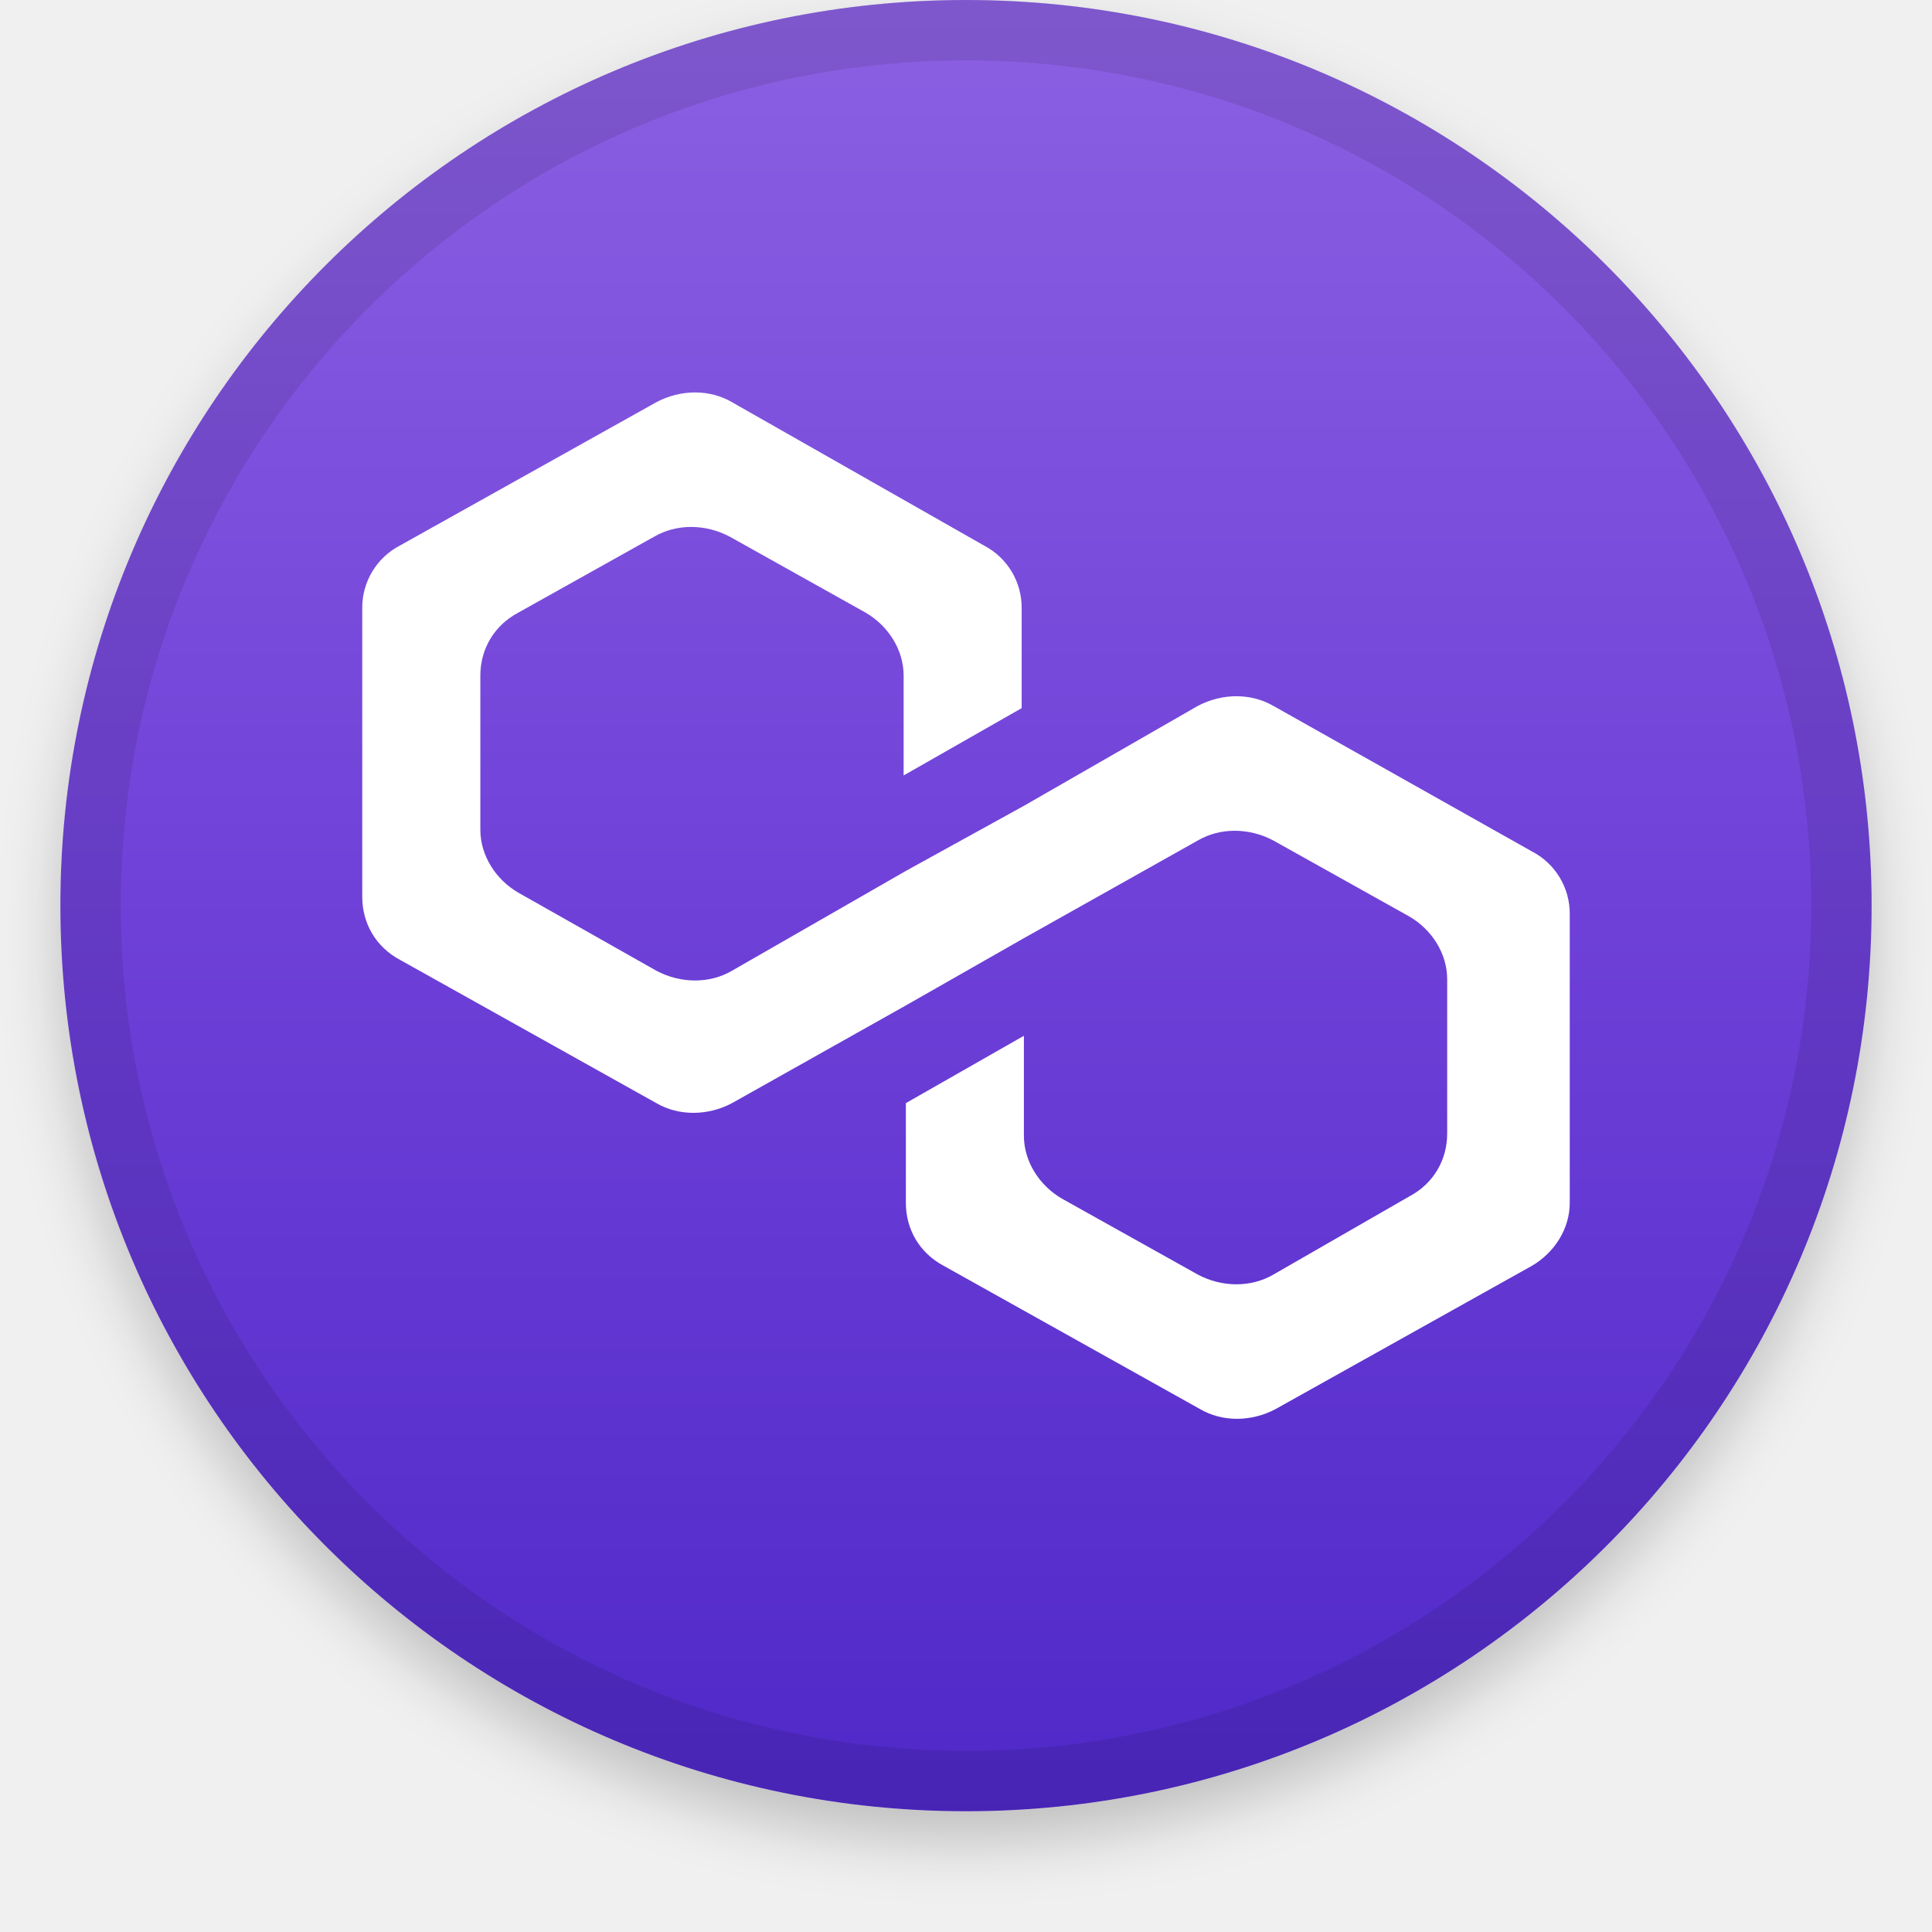
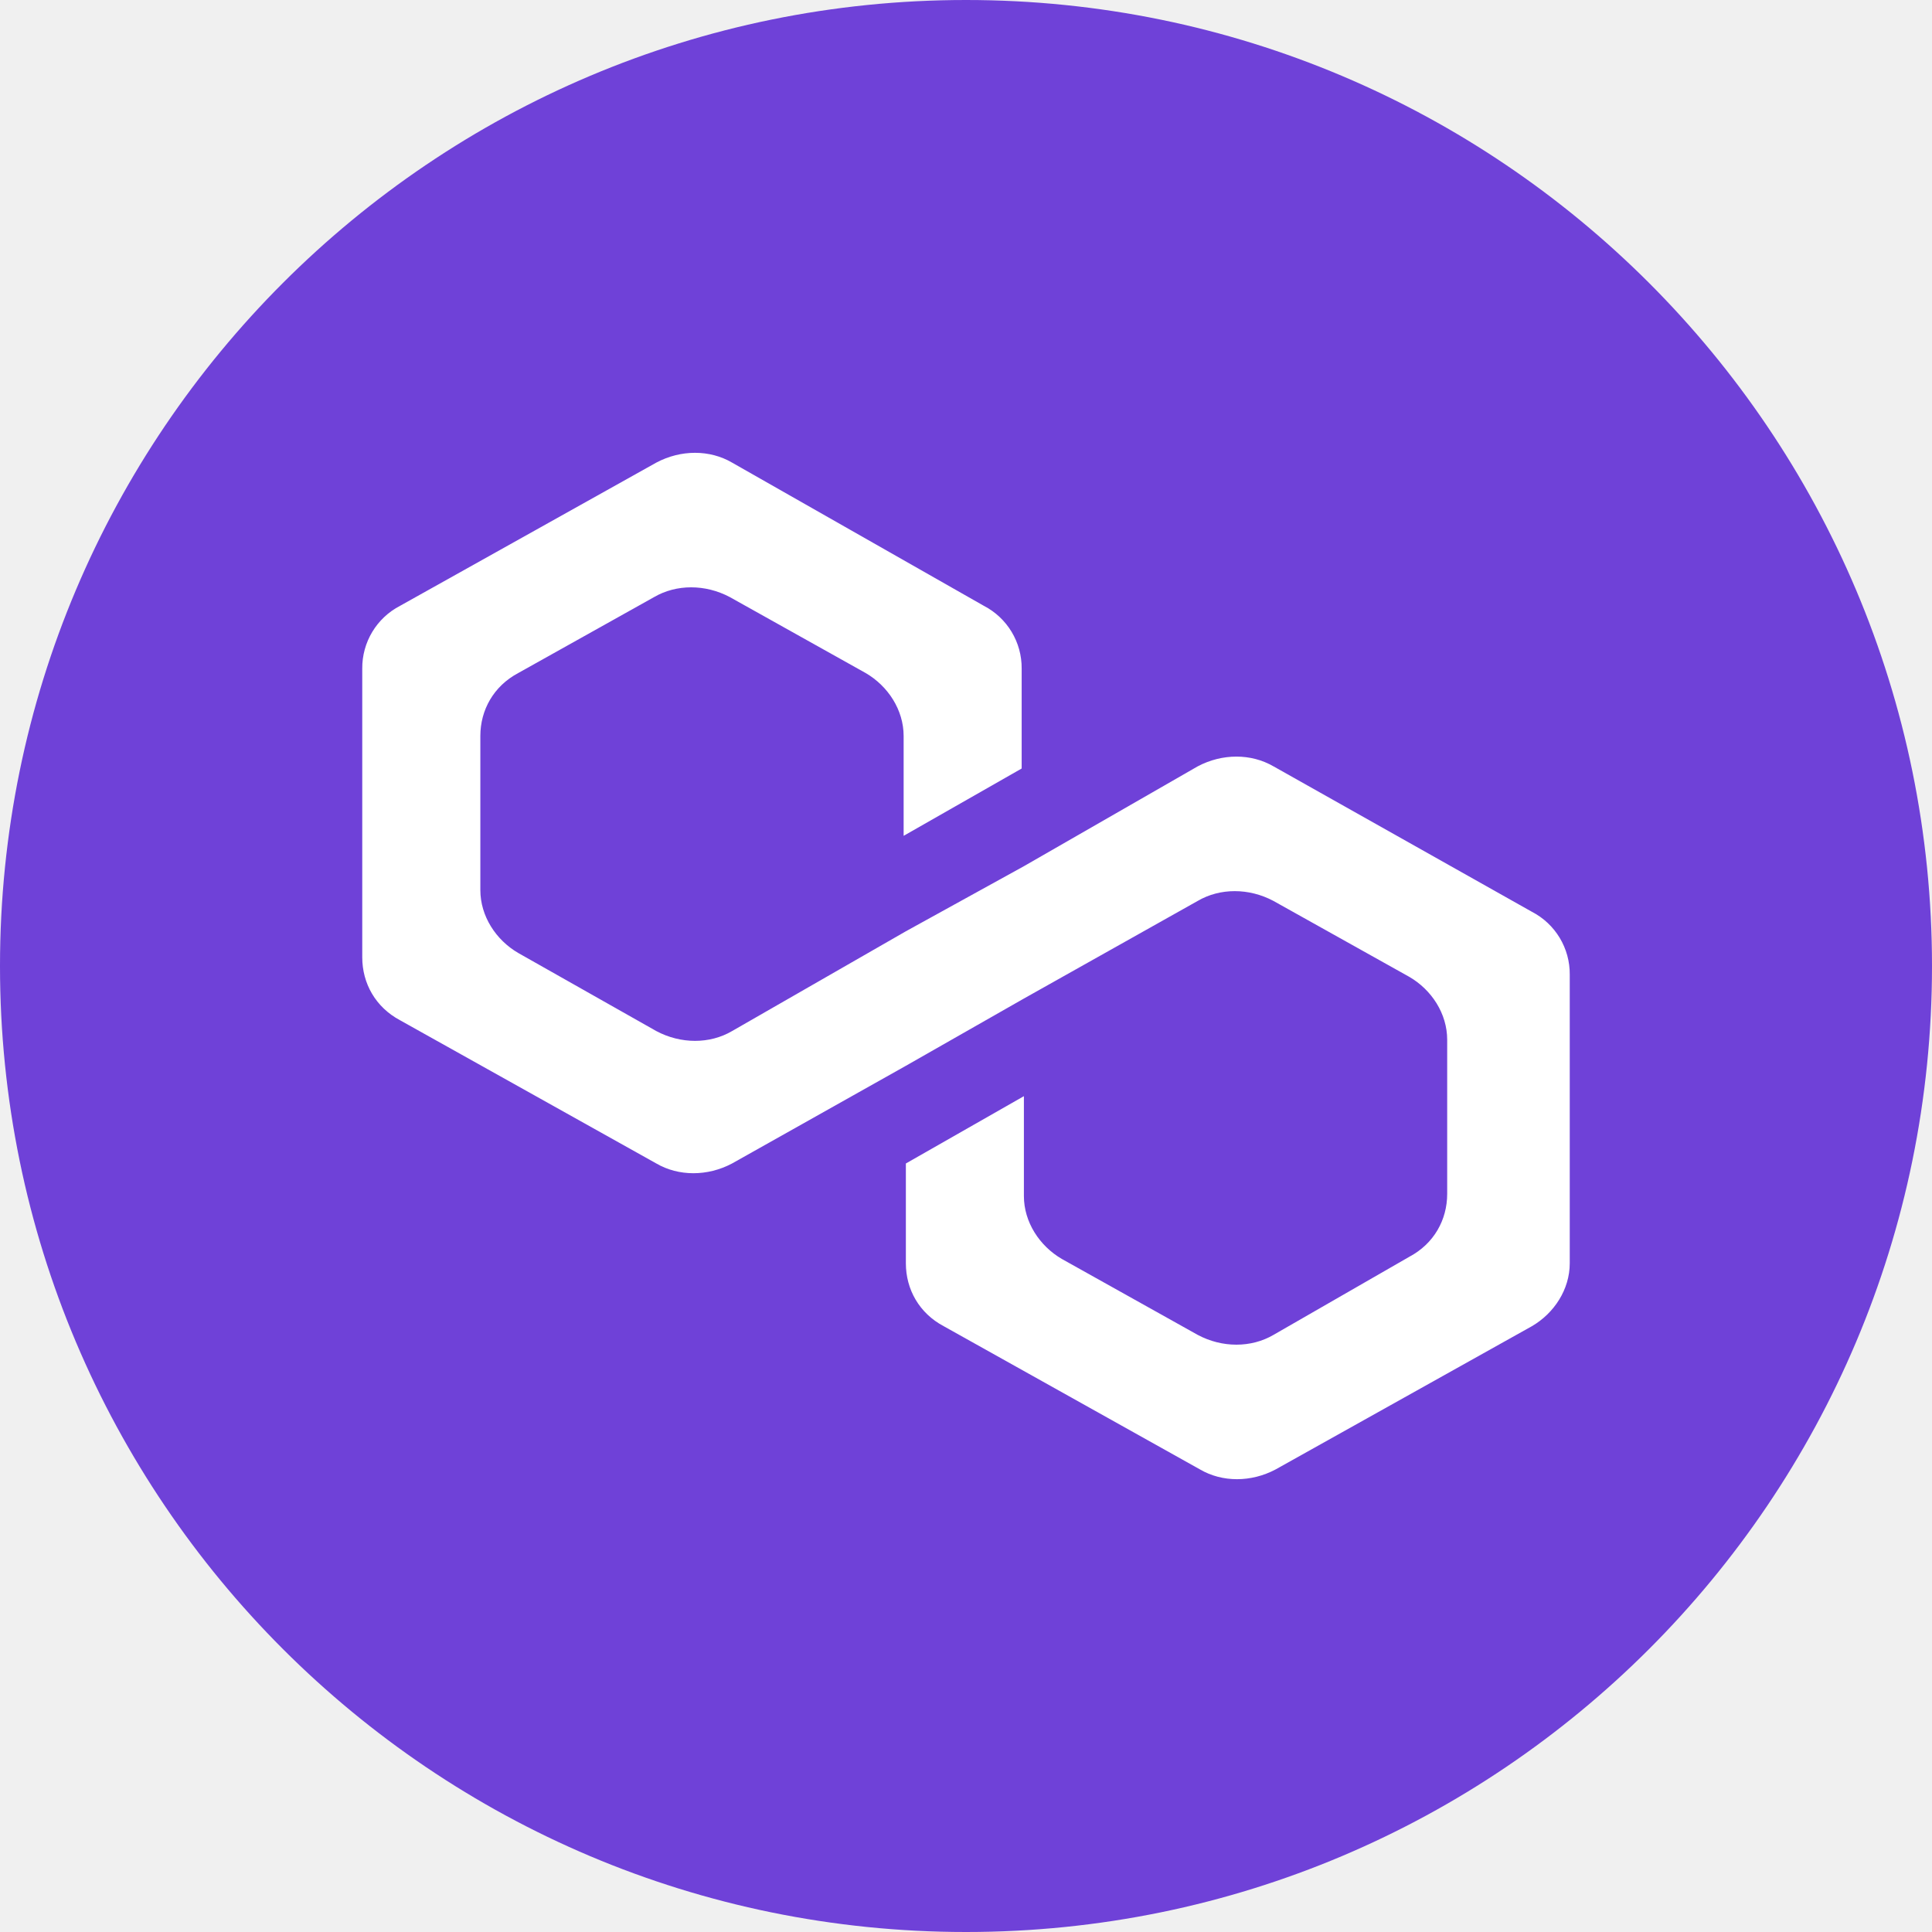
- <svg xmlns="http://www.w3.org/2000/svg" xmlns:xlink="http://www.w3.org/1999/xlink" width="32" height="32" viewBox="0 0 32 32">
-   <defs>
-     <linearGradient x1="50%" y1="0%" x2="50%" y2="100%" id="c">
-       <stop stop-color="#FFF" stop-opacity=".5" offset="0%" />
-       <stop stop-opacity=".5" offset="100%" />
-     </linearGradient>
-     <filter x="-5.8%" y="-4.2%" width="111.7%" height="111.7%" filterUnits="objectBoundingBox" id="a">
-       <feOffset dy=".5" in="SourceAlpha" result="shadowOffsetOuter1" />
-       <feGaussianBlur stdDeviation=".5" in="shadowOffsetOuter1" result="shadowBlurOuter1" />
-       <feComposite in="shadowBlurOuter1" in2="SourceAlpha" operator="out" result="shadowBlurOuter1" />
-       <feColorMatrix values="0 0 0 0 0 0 0 0 0 0 0 0 0 0 0 0 0 0 0.199 0" in="shadowBlurOuter1" />
-     </filter>
-     <circle id="b" cx="16" cy="15" r="15" />
-   </defs>
-   <g fill="none" fill-rule="evenodd">
-     <use fill="#000" filter="url(#a)" xlink:href="#b" />
-     <use fill="#6F41D8" xlink:href="#b" />
-     <use fill="url(#c)" style="mix-blend-mode:soft-light" xlink:href="#b" />
-     <circle stroke-opacity=".097" stroke="#000" stroke-linejoin="square" cx="16" cy="15" r="14.5" />
-     <path d="M21.092 11.693c-.369-.215-.848-.215-1.254 0l-2.879 1.654-1.955 1.078-2.879 1.653c-.369.216-.848.216-1.254 0l-2.288-1.294c-.369-.215-.627-.61-.627-1.042V11.19c0-.431.221-.826.627-1.042l2.25-1.258c.37-.216.85-.216 1.256 0l2.25 1.258c.37.216.628.611.628 1.042v1.654l1.955-1.115v-1.653a1.16 1.16 0 00-.627-1.042l-4.17-2.372c-.369-.216-.848-.216-1.254 0L6.627 9.034A1.16 1.16 0 006 10.076v4.78c0 .432.221.827.627 1.043l4.244 2.372c.369.215.849.215 1.254 0l2.879-1.618 1.955-1.114 2.879-1.617c.369-.216.848-.216 1.254 0l2.251 1.258c.37.215.627.61.627 1.042v2.552c0 .431-.22.826-.627 1.042l-2.25 1.294c-.37.216-.85.216-1.255 0l-2.251-1.258c-.37-.216-.628-.611-.628-1.042v-1.654l-1.955 1.115v1.653c0 .431.221.827.627 1.042l4.244 2.372c.369.216.848.216 1.254 0l4.244-2.372c.369-.215.627-.61.627-1.042v-4.78a1.16 1.16 0 00-.627-1.042l-4.28-2.409z" fill="#FFF" fill-rule="nonzero" />
+ <svg xmlns="http://www.w3.org/2000/svg" width="32" height="32" viewBox="0 0 32 32">
+   <g fill="none">
+     <circle fill="#6F41D8" cx="16" cy="16" r="16" />
+     <path d="M21.092 12.693c-.369-.215-.848-.215-1.254 0l-2.879 1.654-1.955 1.078-2.879 1.653c-.369.216-.848.216-1.254 0l-2.288-1.294c-.369-.215-.627-.61-.627-1.042V12.19c0-.431.221-.826.627-1.042l2.25-1.258c.37-.216.85-.216 1.256 0l2.25 1.258c.37.216.628.611.628 1.042v1.654l1.955-1.115v-1.653a1.16 1.16 0 00-.627-1.042l-4.17-2.372c-.369-.216-.848-.216-1.254 0l-4.244 2.372A1.16 1.16 0 006 11.076v4.78c0 .432.221.827.627 1.043l4.244 2.372c.369.215.849.215 1.254 0l2.879-1.618 1.955-1.114 2.879-1.617c.369-.216.848-.216 1.254 0l2.251 1.258c.37.215.627.61.627 1.042v2.552c0 .431-.22.826-.627 1.042l-2.25 1.294c-.37.216-.85.216-1.255 0l-2.251-1.258c-.37-.216-.628-.611-.628-1.042v-1.654l-1.955 1.115v1.653c0 .431.221.827.627 1.042l4.244 2.372c.369.216.848.216 1.254 0l4.244-2.372c.369-.215.627-.61.627-1.042v-4.78a1.16 1.16 0 00-.627-1.042l-4.28-2.409z" fill="#FFF" />
  </g>
</svg>
